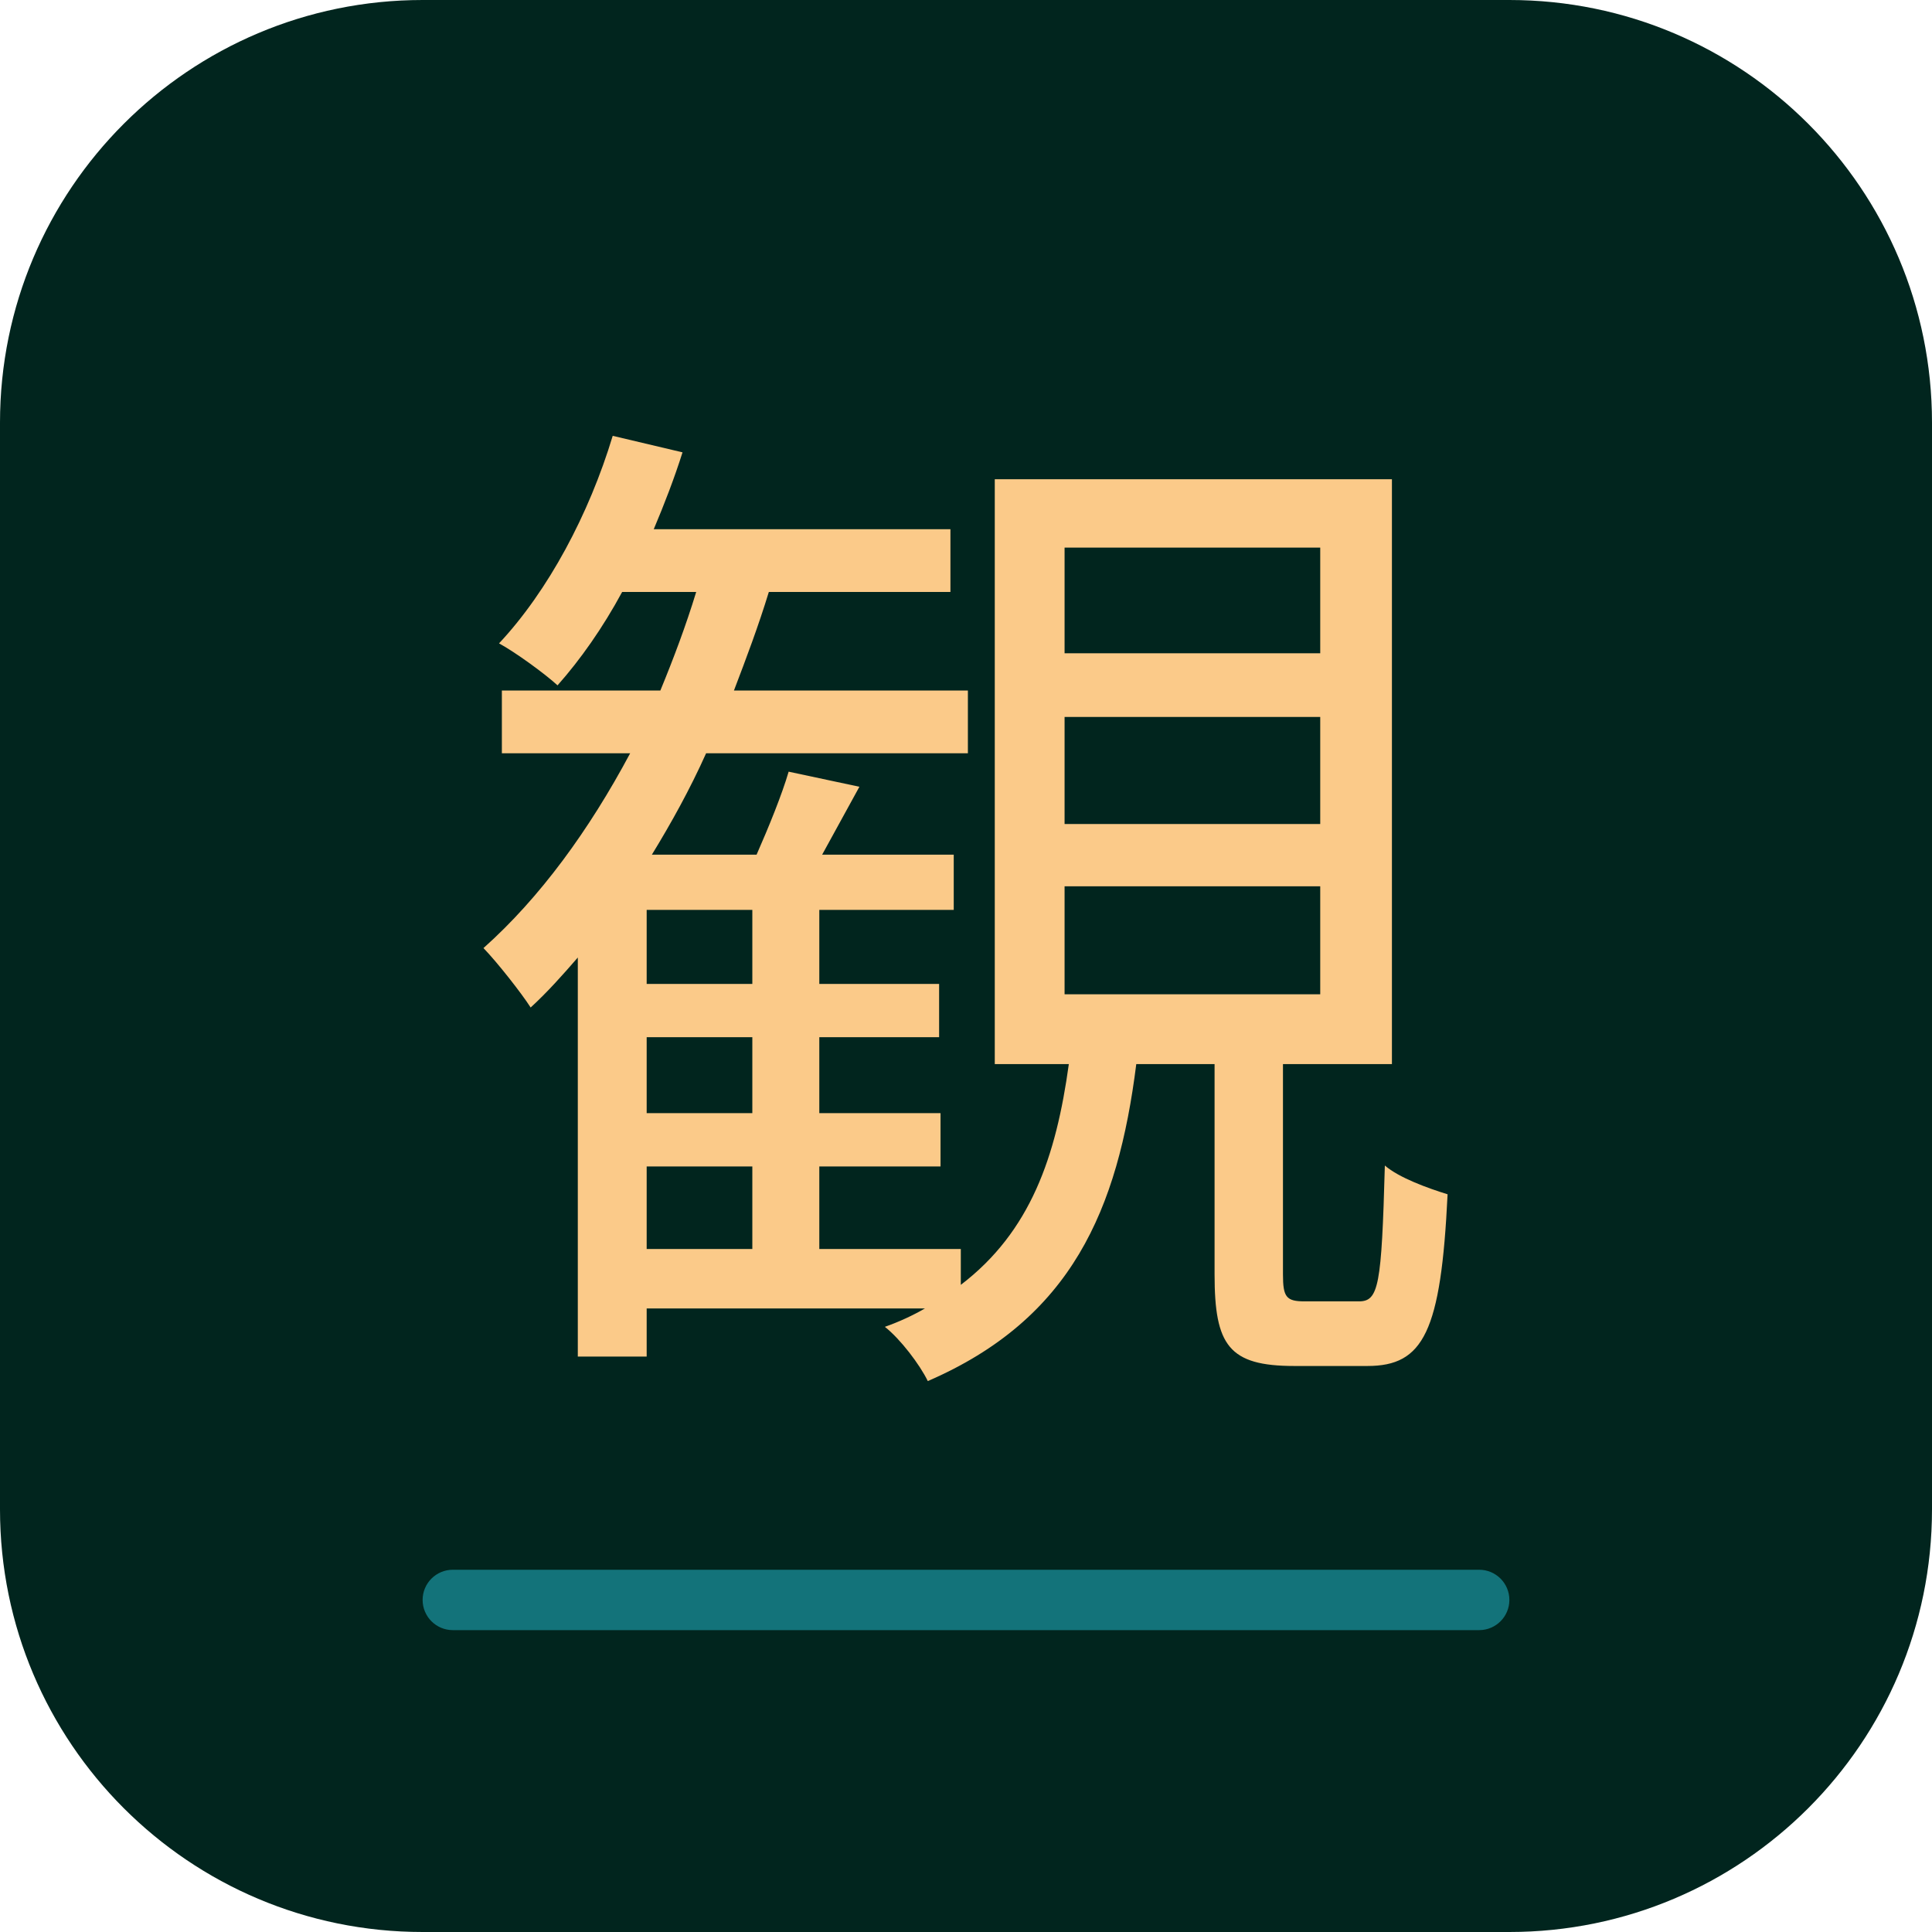
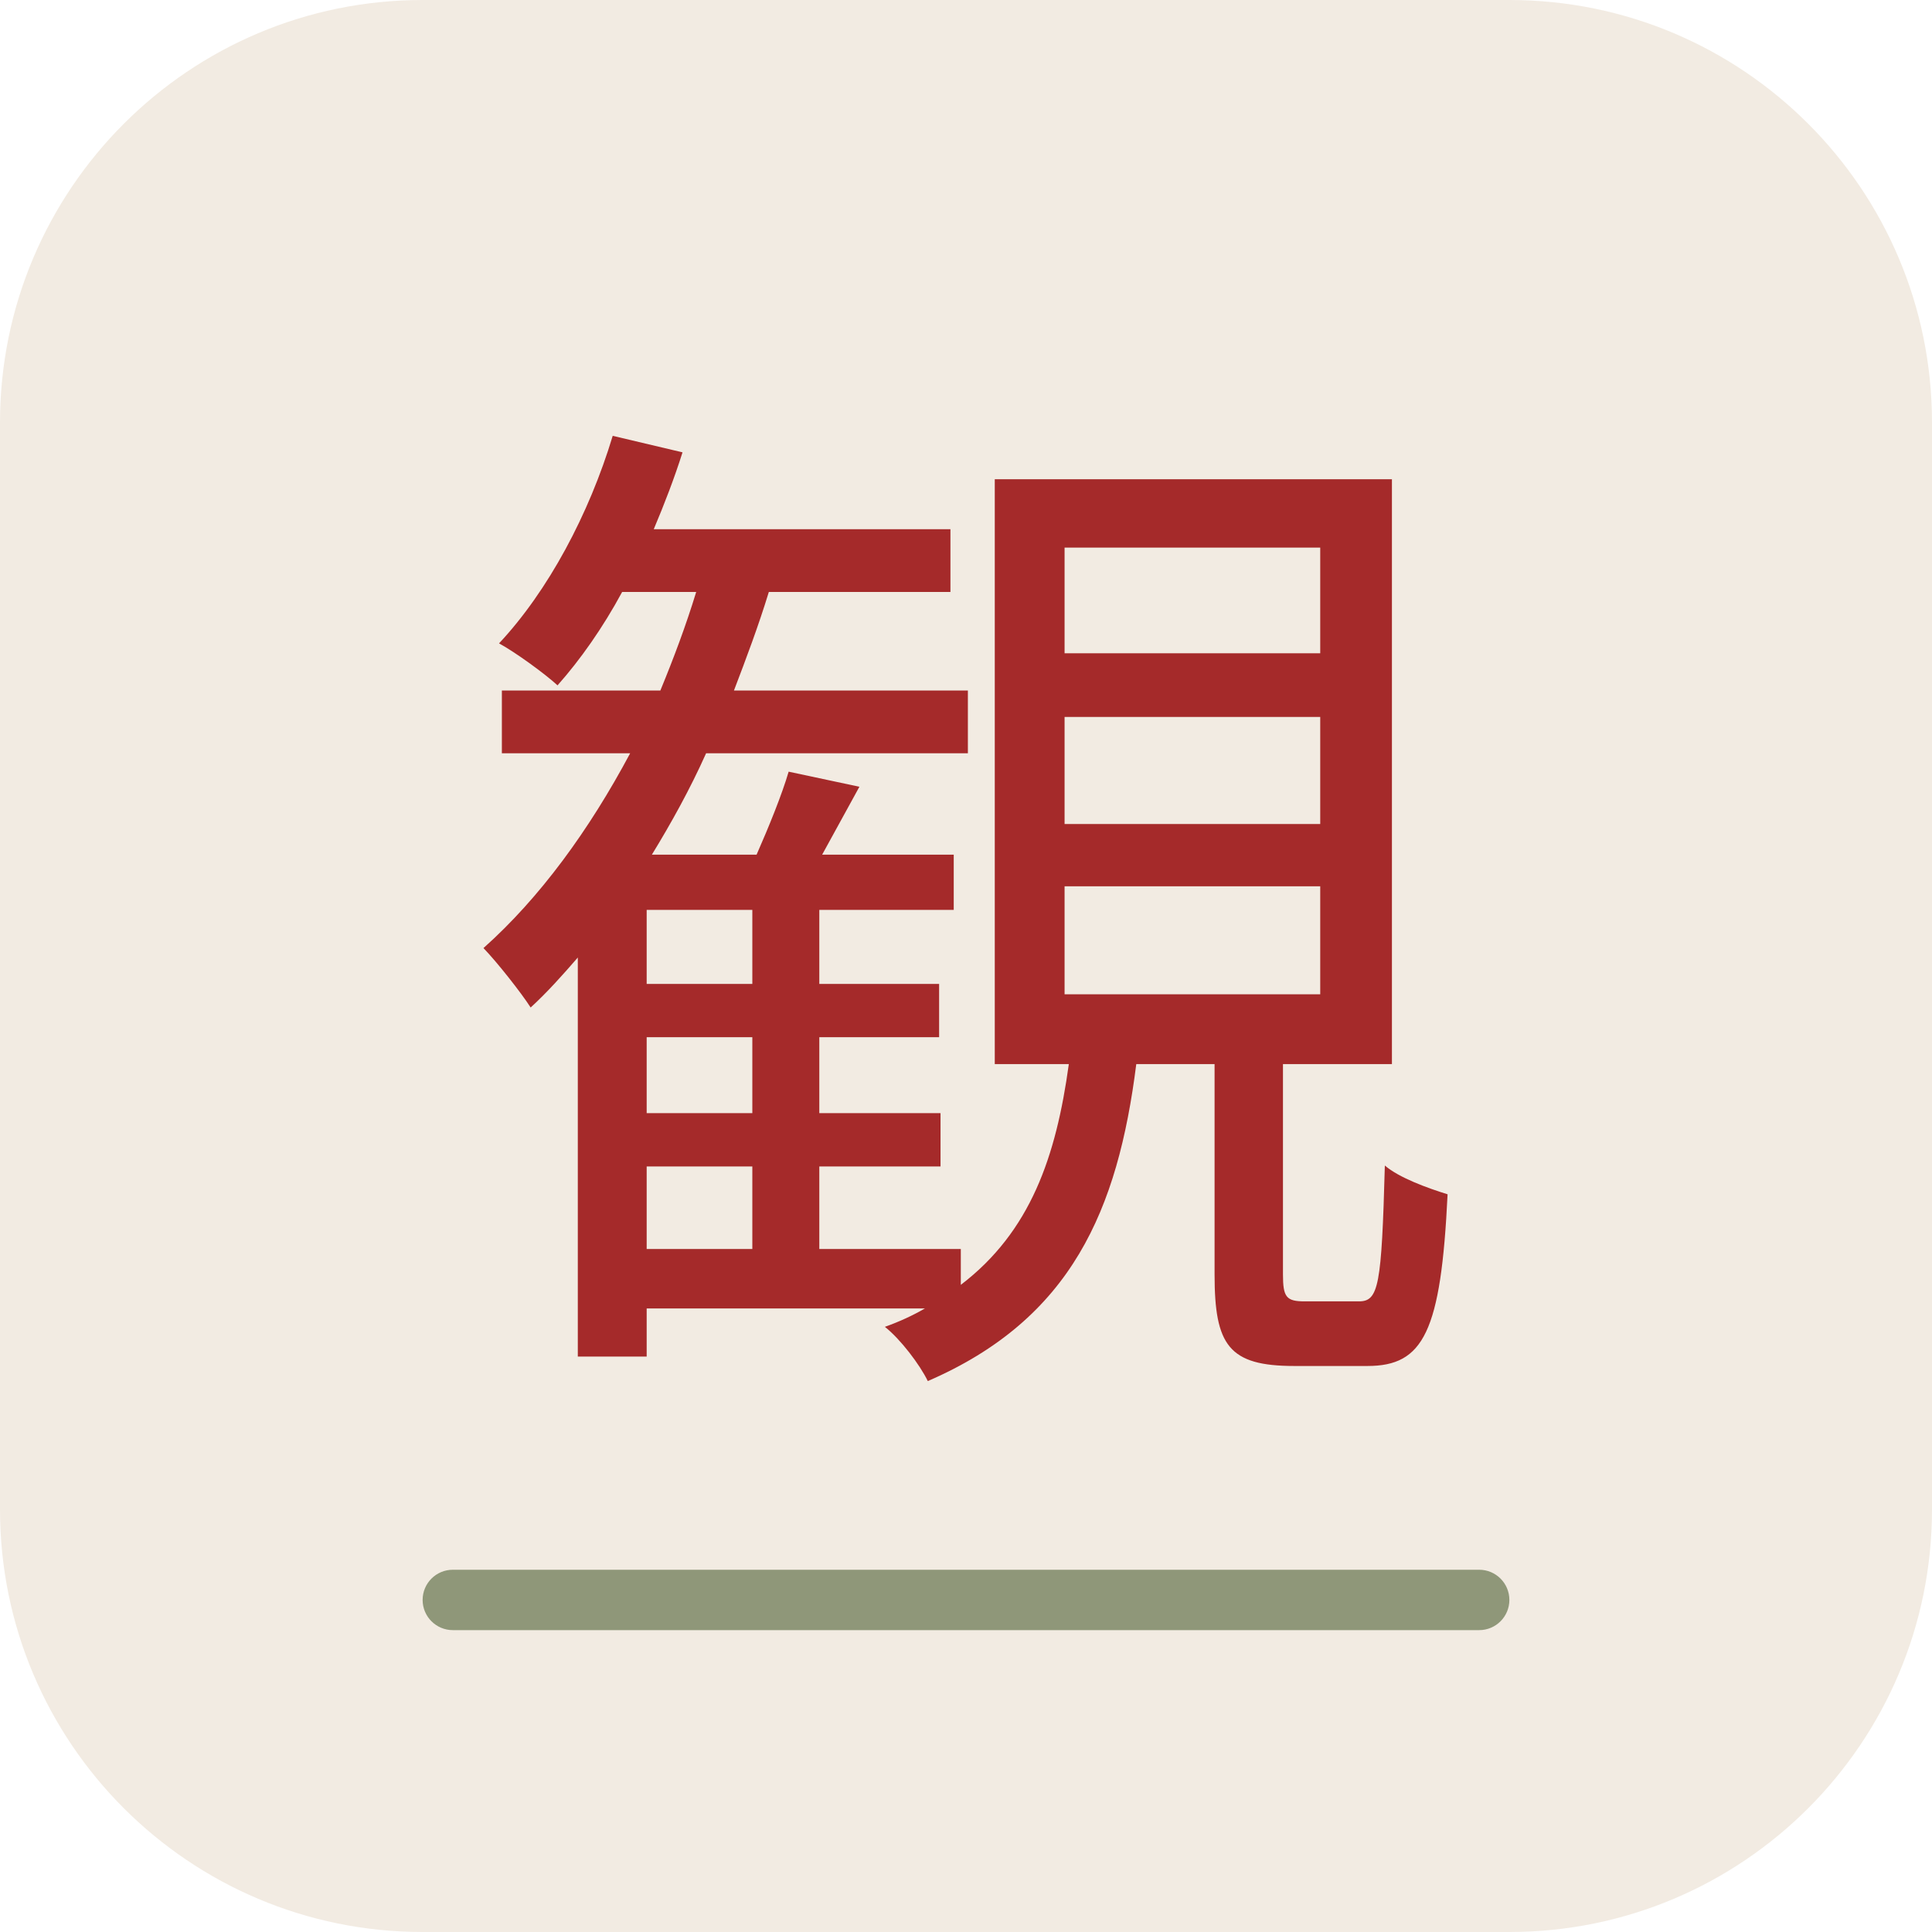
<svg xmlns="http://www.w3.org/2000/svg" viewBox="0 0 64 64">
-   <rect width="64" height="64" rx="14" fill="#01251e" />
-   <text x="32" y="43" font-family="Hiragino Mincho ProN, Yu Mincho, serif" font-size="34" text-anchor="middle" fill="#fbca89">観</text>
-   <rect x="14" y="52" width="36" height="2" rx="1" fill="#13737a" />
+   <rect width="64" height="64" rx="14" fill="#f2ebe2" />
+   <text x="32" y="43" font-family="Hiragino Mincho ProN, Yu Mincho, serif" font-size="34" text-anchor="middle" fill="#a52a2a">観</text>
+   <rect x="14" y="52" width="36" height="2" rx="1" fill="#8f9779" />
</svg>
